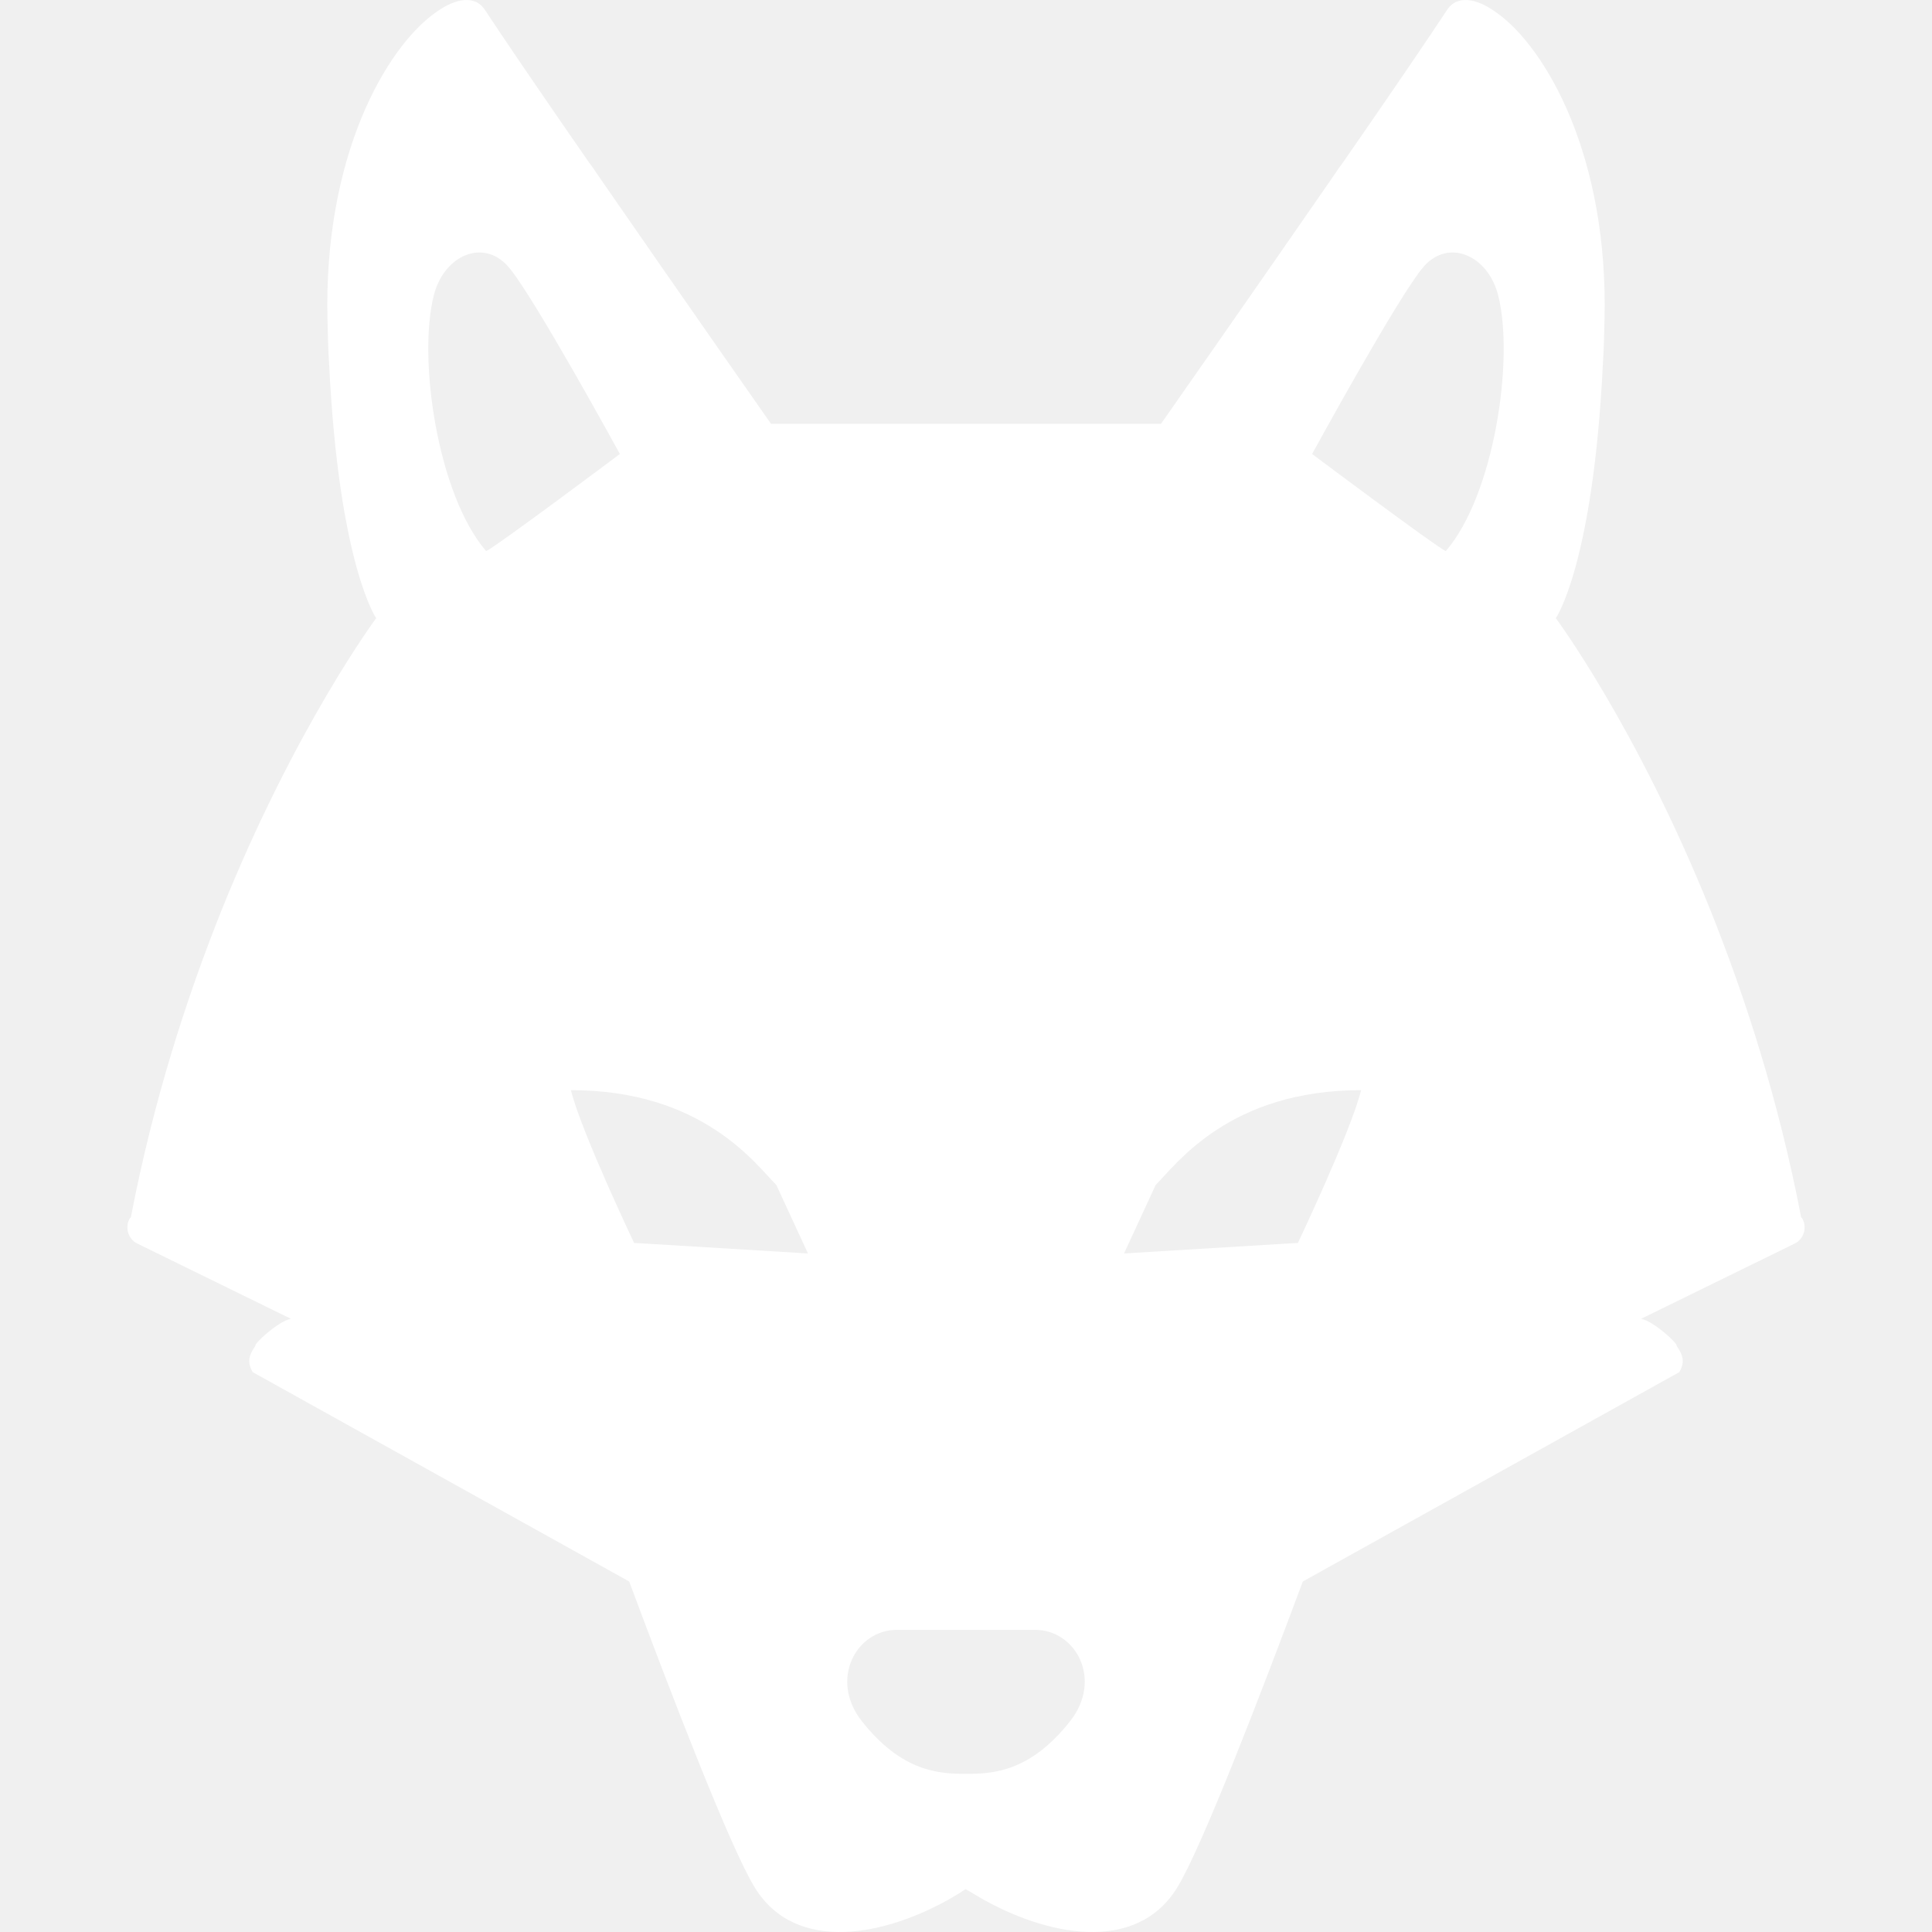
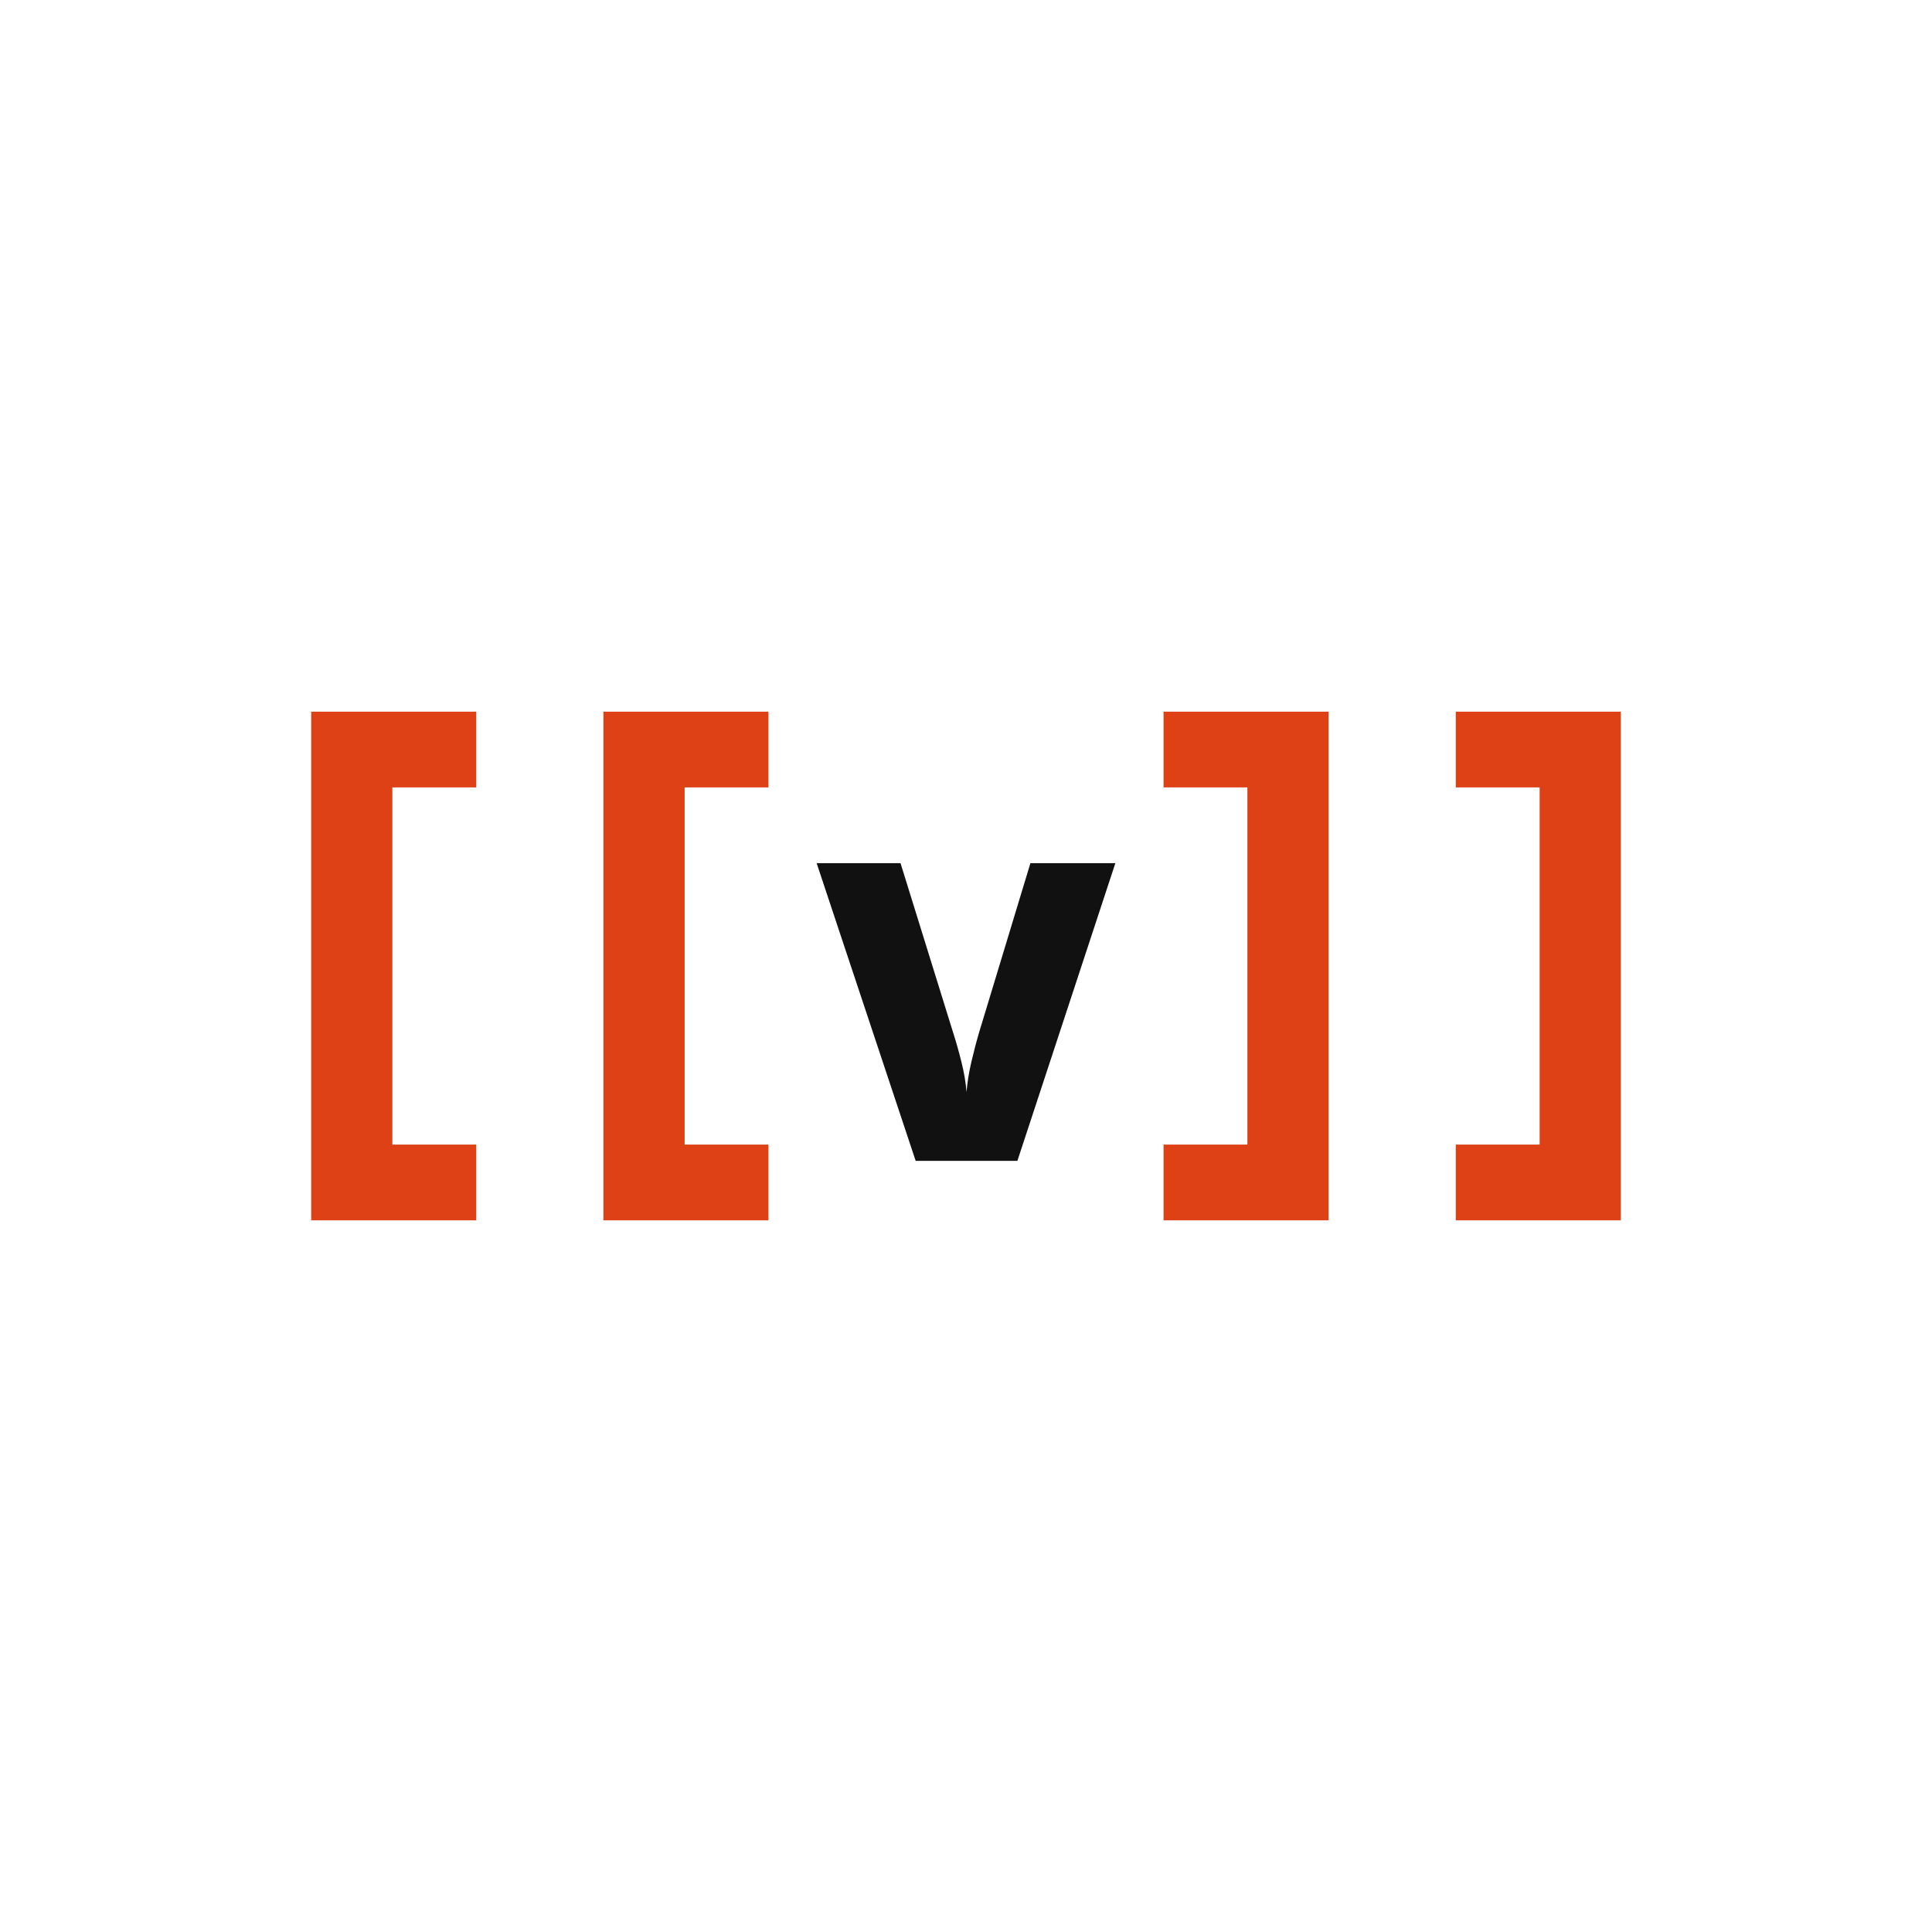
- <svg xmlns="http://www.w3.org/2000/svg" width="800" height="800" viewBox="0 0 512 512">
-   <path fill="#ffffff" fill-rule="evenodd" d="M256.00,112.31L204.32,112.31C204.32,112.31 180.27,77.97 159.25,47.56C158.08,45.80 156.90,44.13 155.73,42.53C142.83,23.94 131.69,7.52 128.59,2.74C126.16,-1.19 121.05,-0.85 115.19,3.50C102.20,12.88 85.70,41.53 86.79,84.83C86.88,88.86 86.96,92.63 87.21,96.31C89.80,149.59 99.69,163.83 99.69,163.83C99.69,163.83 78.33,192.48 58.64,241.40C49.51,264.26 40.64,291.58 34.69,322.56C33.24,323.97 33.19,328.25 36.73,329.72L77.11,349.50C73.54,350.16 67.04,356.49 67.75,356.50C67.02,357.92 64.85,360.03 66.95,363.62L166.74,419.11C178.35,450.25 193.61,489.79 200.00,500.18C210.94,518.03 235.02,512.94 252.53,502.74C253.83,501.98 254.91,501.30 255.88,500.64C257.09,501.30 258.17,501.98 259.47,502.74C276.98,512.94 301.06,518.03 312.00,500.18C318.39,489.79 333.65,450.25 345.26,419.11L445.05,363.62C447.15,360.03 444.98,357.92 444.25,356.50C444.96,356.49 438.46,350.16 434.89,349.50L475.27,329.72C478.81,328.25 478.76,323.97 477.31,322.56C471.37,291.58 462.49,264.26 453.36,241.40C433.67,192.48 412.31,163.83 412.31,163.83C412.31,163.83 422.20,149.59 424.79,96.31C425.04,92.63 425.12,88.86 425.21,84.83C426.30,41.53 409.80,12.88 396.81,3.50C390.95,-0.85 385.84,-1.19 383.41,2.74C380.31,7.52 369.17,23.94 356.27,42.53C355.10,44.13 353.92,45.80 352.75,47.56C331.73,77.97 307.68,112.31 307.68,112.31L256.00,112.31ZM128.845,146.056c-12.823-14.814-18.21-50.93-13.866-67.839 c2.724-10.66,13.182-15.068,19.727-7.542c6.56,7.534,29.568,49.638,29.568,49.638S132.072,144.445,128.845,146.056z M168.045,329.386c0,0-13.96-29.318-16.753-40.484c34.901,0,48.865,19.543,54.448,25.13l8.376,18.152L168.045,329.386z M283.638,456.066c-10.671,13.596-20.635,14.022-27.642,14.022c-7.006,0-16.962-0.426-27.646-14.022 c-8.561-10.888-1.559-24.14,9.35-24.14c3.89,0,18.295,0,18.295,0s14.414,0,18.303,0 C285.212,431.926,292.218,445.178,283.638,456.066z M343.955,329.386l-46.072,2.798l8.377-18.152 c5.583-5.587,19.547-25.13,54.448-25.13C357.915,300.067,343.955,329.386,343.955,329.386z M383.143,146.056 c-3.223-1.611-35.42-25.743-35.42-25.743s23.003-42.104,29.555-49.638c6.548-7.526,17.003-3.117,19.739,7.542 C401.365,95.126,395.965,131.241,383.143,146.056z" />
+ <svg xmlns="http://www.w3.org/2000/svg" width="512" height="512" viewBox="0 0 512 512">
+   <rect width="512" height="512" fill="#FFFFFF" />
+   <path fill="#DD4115" d="M82.47 323.4V188.6H126.21V208.67H103.98V303.33H126.21V323.4ZM159.91 323.4V188.6H203.65V208.67H181.43V303.33H203.65V323.4ZM308.35 323.4V303.33H330.57V208.67H308.35V188.6H352.09V323.4ZM385.79 323.4V303.33H408.02V208.67H385.79V188.6H429.53V323.4Z" />
+   <path fill="#111111" d="M242.66 307.63 216.42 228.75H238.65L252.41 273.07Q253.71 277.08 254.78 281.38Q255.86 285.69 256.14 289.41Q256.43 285.69 257.43 281.38Q258.44 277.08 259.59 273.21L273.07 228.75H295.58L269.62 307.63Z" />
</svg>
